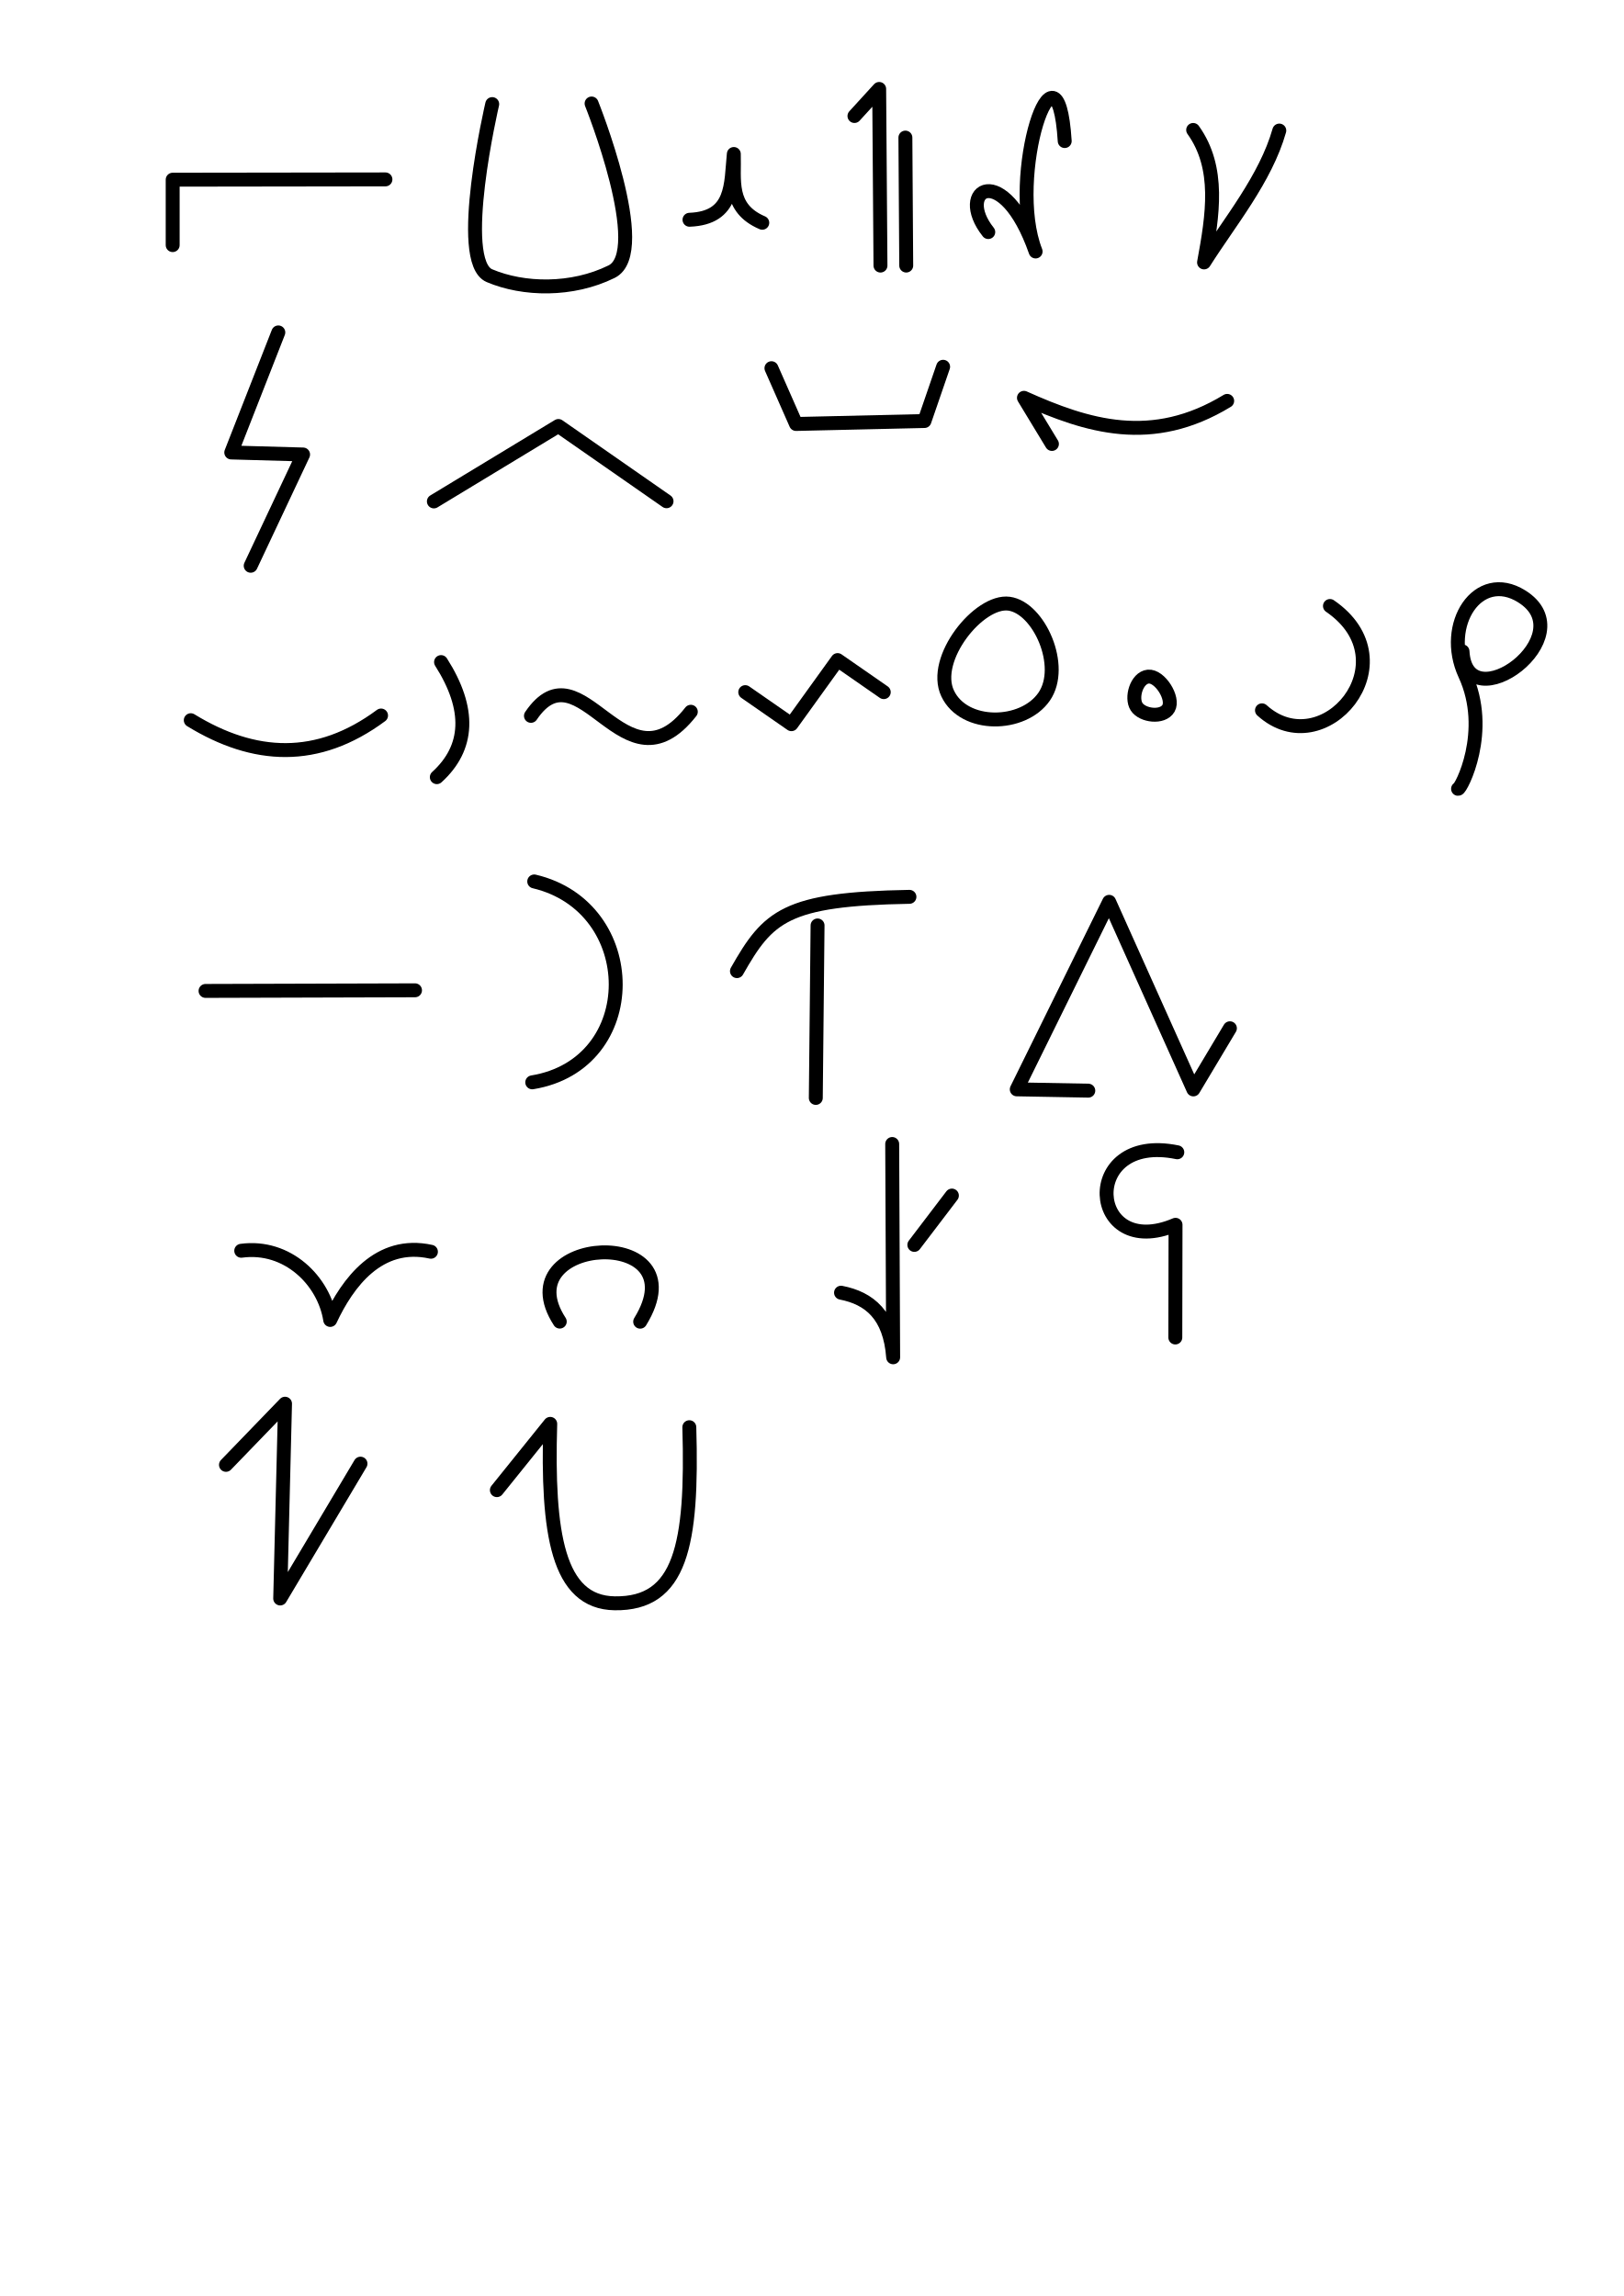
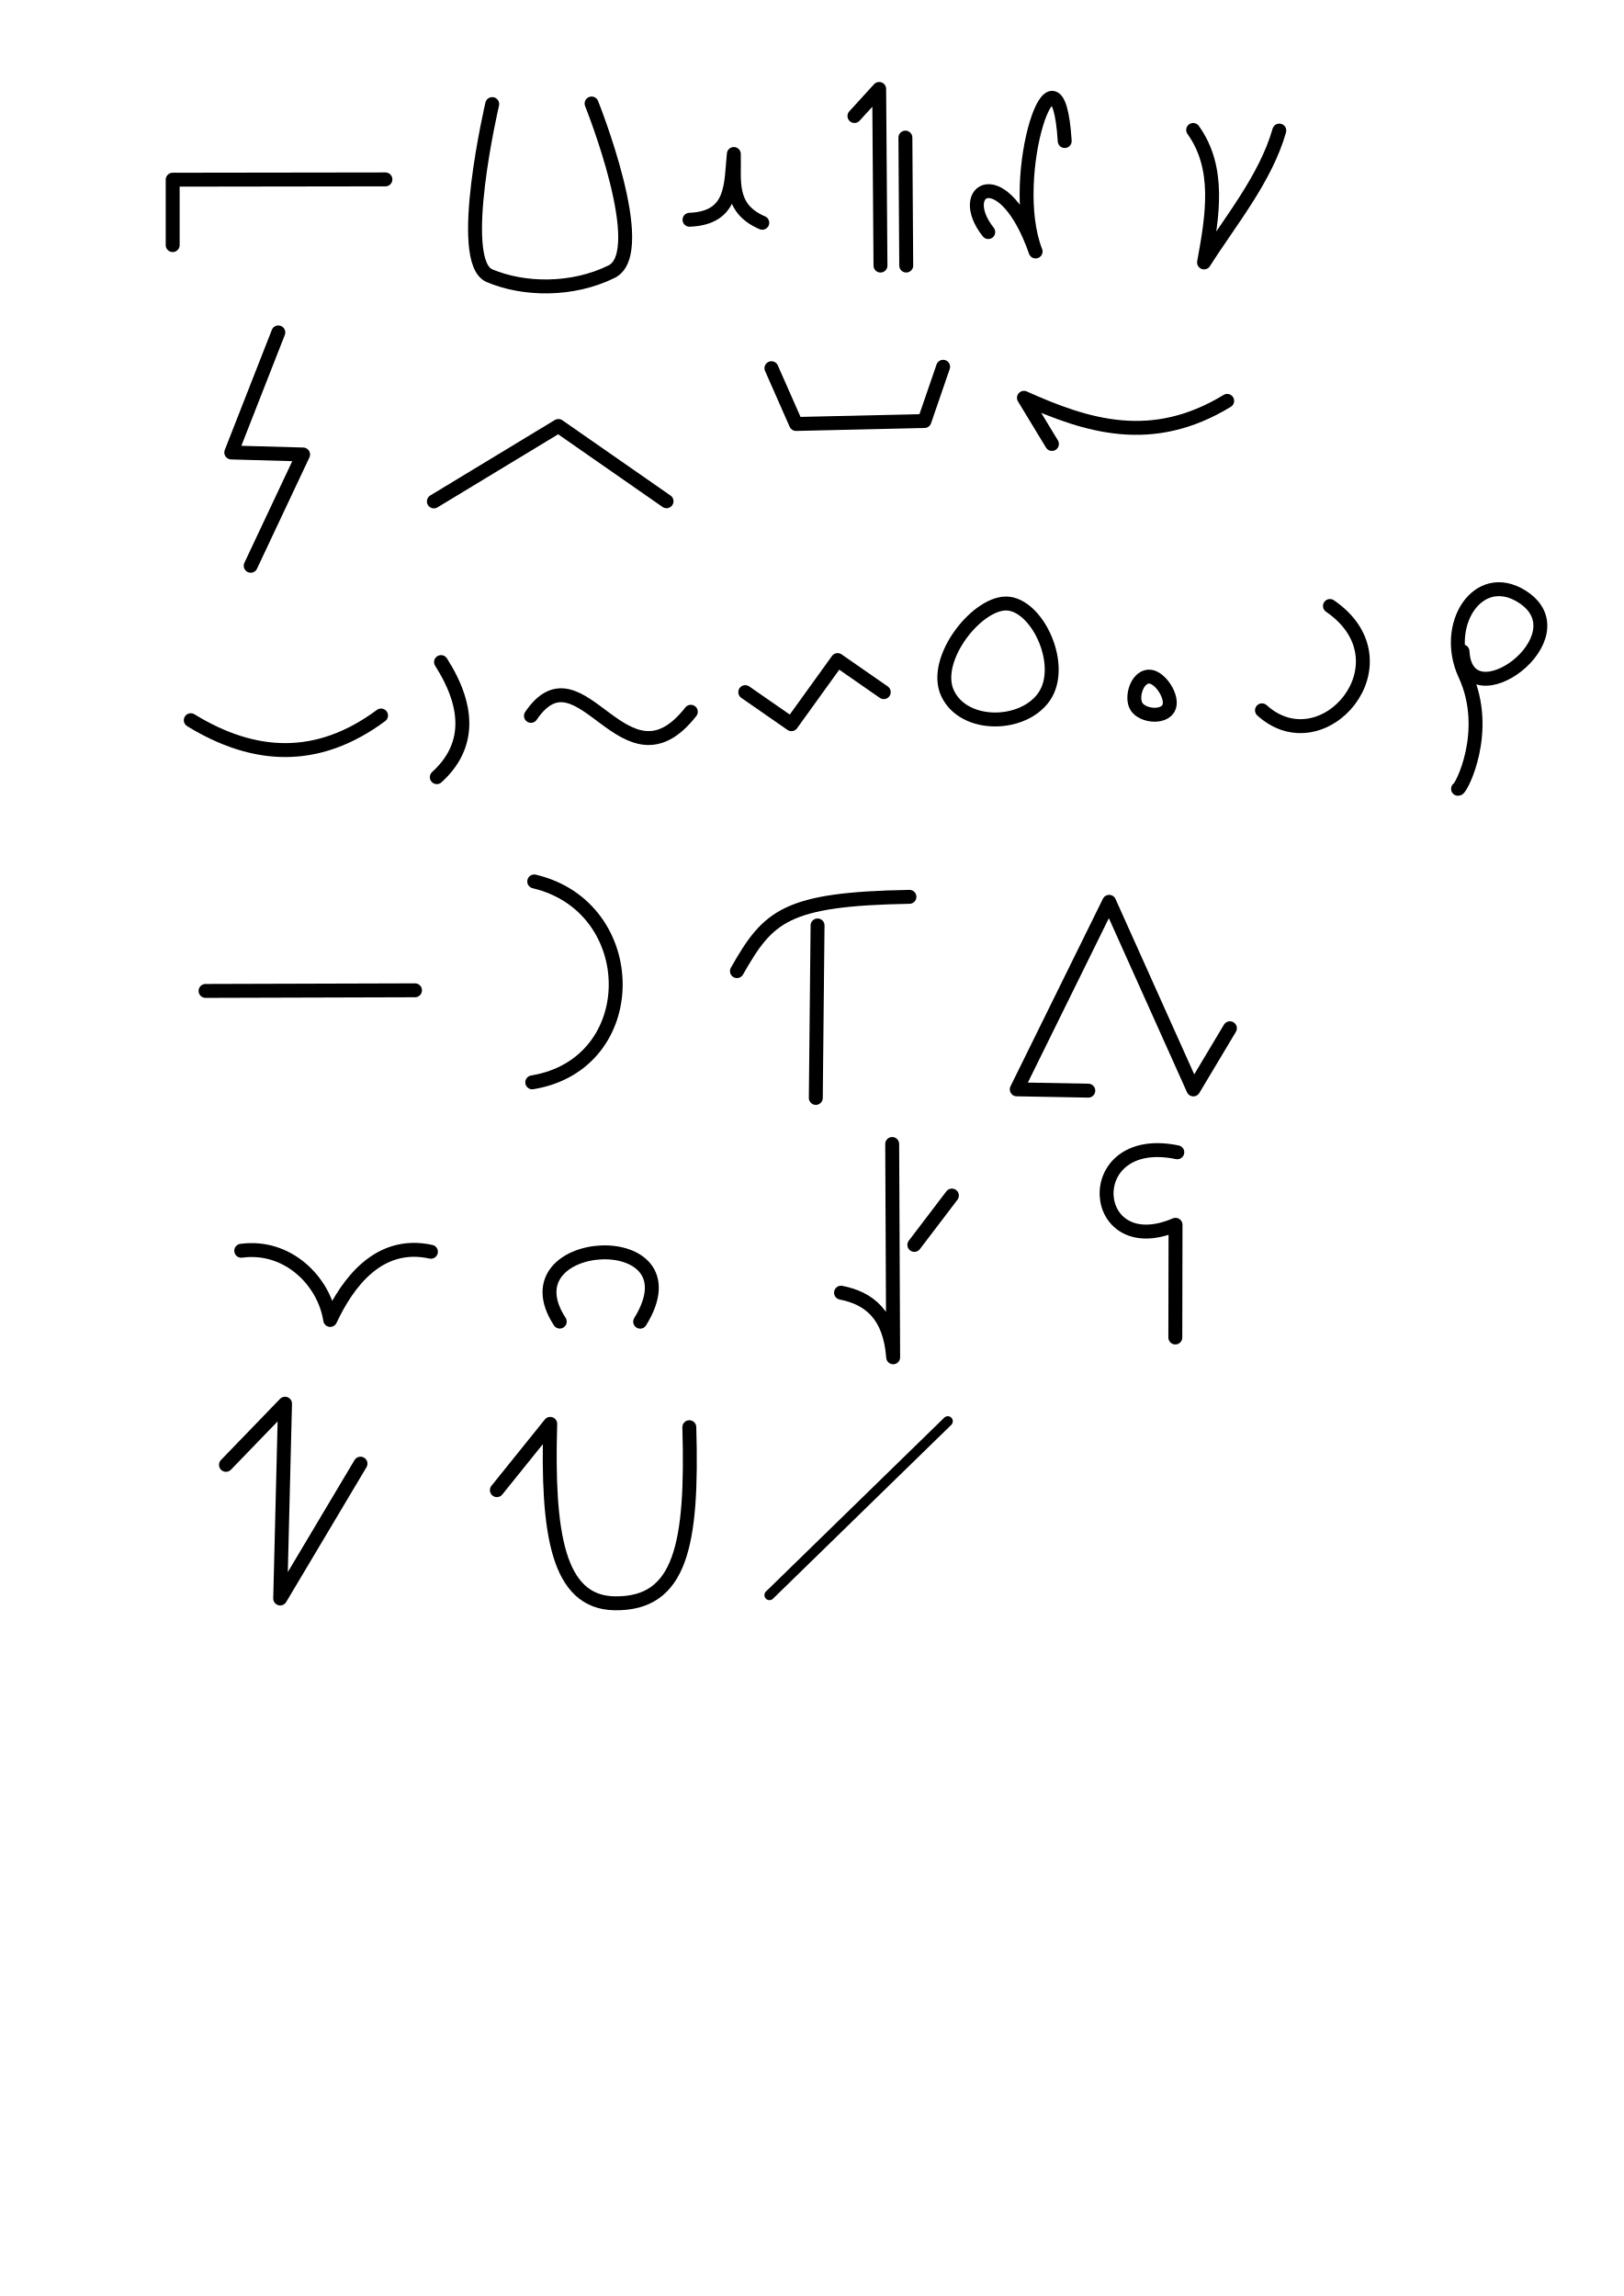
<svg xmlns="http://www.w3.org/2000/svg" width="210mm" height="297mm" viewBox="0 0 210 297" version="1.1" id="svg5">
  <defs id="defs2" />
  <g id="layer1">
    <path style="fill:none;stroke:#000000;stroke-width:1.801;stroke-linecap:round;stroke-linejoin:round;stroke-dasharray:none;paint-order:fill markers stroke;stop-color:#000000" d="m 63.66,13.465 c 0,0 -4.749,20.327 -0.361,22.194 4.388,1.867 10.679,2.012 15.802,-0.519 5.123,-2.531 -2.589,-21.751 -2.589,-21.751" id="path563" />
    <path style="fill:none;stroke:#000000;stroke-width:1.801;stroke-linecap:round;stroke-linejoin:round;stroke-dasharray:none;paint-order:fill markers stroke;stop-color:#000000" d="m 89.175,28.427 c 5.766,-0.222 5.337,-4.645 5.733,-8.507 0.122,3.328 -0.768,6.988 3.68,8.896" id="path1941" />
    <path style="fill:none;stroke:#000000;stroke-width:1.801;stroke-linecap:round;stroke-linejoin:round;stroke-dasharray:none;paint-order:fill markers stroke;stop-color:#000000" d="m 110.509,15.007 3.198,-3.502 0.168,22.848" id="path2669" />
    <path style="fill:none;stroke:#000000;stroke-width:1.801;stroke-linecap:round;stroke-linejoin:round;stroke-dasharray:none;paint-order:fill markers stroke;stop-color:#000000" d="m 117.098,17.798 0.108,16.553" id="path2671" />
    <path style="fill:none;stroke:#000000;stroke-width:1.801;stroke-linecap:round;stroke-linejoin:round;stroke-dasharray:none;paint-order:fill markers stroke;stop-color:#000000" d="m 127.816,30.018 c -4.369,-5.494 1.936,-9.434 6.124,2.512 -3.801,-9.696 2.807,-29.583 3.763,-14.283" id="path4125" />
    <path style="fill:none;stroke:#000000;stroke-width:1.801;stroke-linecap:round;stroke-linejoin:round;stroke-dasharray:none;paint-order:fill markers stroke;stop-color:#000000" d="M 22.333,31.705 V 23.244 L 49.849,23.206" id="path7041" />
    <path style="fill:none;stroke:#000000;stroke-width:1.801;stroke-linecap:round;stroke-linejoin:round;stroke-dasharray:none;paint-order:fill markers stroke;stop-color:#000000" d="m 154.316,16.81 c 3.52,4.912 2.537,11.005 1.409,17.135 3.295,-5.212 7.968,-10.834 9.732,-17.056" id="path7779" />
    <path style="fill:none;stroke:#000000;stroke-width:1.801;stroke-linecap:round;stroke-linejoin:round;stroke-dasharray:none;paint-order:fill markers stroke;stop-color:#000000" d="m 35.996,43 -6.086,15.531 9.29,0.26 -6.777,14.393" id="path9970" />
    <path style="fill:none;stroke:#000000;stroke-width:1.801;stroke-linecap:round;stroke-linejoin:round;stroke-dasharray:none;paint-order:fill markers stroke;stop-color:#000000" d="m 56.115,64.861 16.105,-9.757 13.986,9.735" id="path9972" />
    <path style="fill:none;stroke:#000000;stroke-width:1.801;stroke-linecap:round;stroke-linejoin:round;stroke-dasharray:none;paint-order:fill markers stroke;stop-color:#000000" d="m 99.774,47.628 3.179,7.215 16.611,-0.382 2.414,-7.017" id="path9987" />
    <path style="fill:none;stroke:#000000;stroke-width:1.801;stroke-linecap:round;stroke-linejoin:round;stroke-dasharray:none;paint-order:fill markers stroke;stop-color:#000000" d="m 136.05,57.428 -3.619,-5.967 c 8.195,3.677 16.554,6.323 26.285,0.396" id="path10729" />
    <path style="fill:none;stroke:#000000;stroke-width:1.801;stroke-linecap:round;stroke-linejoin:round;stroke-dasharray:none;paint-order:fill markers stroke;stop-color:#000000" d="m 24.673,93.162 c 8.203,5.032 16.407,5.476 24.61,-0.607" id="path11474" />
    <path style="fill:none;stroke:#000000;stroke-width:1.801;stroke-linecap:round;stroke-linejoin:round;stroke-dasharray:none;paint-order:fill markers stroke;stop-color:#000000" d="m 57.042,85.644 c 3.873,6.082 3.639,11.084 -0.547,14.886" id="path12949" />
    <path style="fill:none;stroke:#000000;stroke-width:1.801;stroke-linecap:round;stroke-linejoin:round;stroke-dasharray:none;paint-order:fill markers stroke;stop-color:#000000" d="m 68.669,92.6 c 6.476,-9.543 12.073,10.458 20.677,-0.53" id="path13711" />
    <path style="fill:none;stroke:#000000;stroke-width:1.801;stroke-linecap:round;stroke-linejoin:round;stroke-dasharray:none;paint-order:fill markers stroke;stop-color:#000000" d="m 189.153,84.261 c 0.517,9.26 15.875,-1.995 7.649,-7.122 -5.643,-3.516 -10.305,3.686 -7.326,10.126 3.382,7.311 -0.541,14.831 -0.9,14.776" id="path14457" />
    <path style="fill:none;stroke:#000000;stroke-width:1.801;stroke-linecap:round;stroke-linejoin:round;stroke-dasharray:none;paint-order:fill markers stroke;stop-color:#000000" d="m 130.505,78.091 c -3.873,-0.523 -10.066,7.129 -7.942,11.613 2.124,4.483 9.767,4.346 12.48,0.414 2.712,-3.932 -0.665,-11.504 -4.538,-12.027 z" id="path14478" />
    <path style="fill:none;stroke:#000000;stroke-width:1.801;stroke-linecap:round;stroke-linejoin:round;stroke-dasharray:none;paint-order:fill markers stroke;stop-color:#000000" d="m 148.497,87.523 c -1.5,0.154 -2.25,2.743 -1.493,3.902 0.757,1.159 3.371,1.497 4.122,0.199 0.751,-1.298 -1.128,-4.255 -2.629,-4.101 z" id="path14480" />
    <path style="fill:none;stroke:#000000;stroke-width:1.801;stroke-linecap:round;stroke-linejoin:round;stroke-dasharray:none;paint-order:fill markers stroke;stop-color:#000000" d="m 26.584,128.181 27.091,-0.08" id="path16682" />
    <path style="fill:none;stroke:#000000;stroke-width:1.801;stroke-linecap:round;stroke-linejoin:round;stroke-dasharray:none;paint-order:fill markers stroke;stop-color:#000000" d="m 69.094,114.02 c 14.008,3.299 14.18,23.631 -0.257,25.987" id="path17410" />
    <path style="fill:none;stroke:#000000;stroke-width:1.801;stroke-linecap:round;stroke-linejoin:round;stroke-dasharray:none;paint-order:fill markers stroke;stop-color:#000000" d="m 105.738,119.713 -0.227,22.309" id="path18161" />
    <path style="fill:none;stroke:#000000;stroke-width:1.801;stroke-linecap:round;stroke-linejoin:round;stroke-dasharray:none;paint-order:fill markers stroke;stop-color:#000000" d="m 95.313,125.62 c 4.047,-7.127 6.261,-9.329 22.308,-9.61" id="path18163" />
    <path style="fill:none;stroke:#000000;stroke-width:1.801;stroke-linecap:round;stroke-linejoin:round;stroke-dasharray:none;paint-order:fill markers stroke;stop-color:#000000" d="m 140.753,141.082 -9.251,-0.169 11.95,-24.257 10.89,24.265 4.727,-7.909" id="path19642" />
    <path style="fill:none;stroke:#000000;stroke-width:1.801;stroke-linecap:round;stroke-linejoin:round;stroke-dasharray:none;paint-order:fill markers stroke;stop-color:#000000" d="m 31.2,161.793 c 5.975,-0.808 10.714,3.876 11.508,8.948 2.243,-4.785 6.268,-10.309 13.026,-8.821" id="path20370" />
    <path style="fill:none;stroke:#000000;stroke-width:1.801;stroke-linecap:round;stroke-linejoin:round;stroke-dasharray:none;paint-order:fill markers stroke;stop-color:#000000" d="m 72.395,170.955 c -7.293,-11.206 18.223,-12.662 10.401,0.012" id="path22577" />
    <g id="g24065" transform="matrix(0.9006846,0,0,0.9006846,2.128529,1.053132)">
      <path style="fill:none;stroke:#000000;stroke-width:2;stroke-linecap:round;stroke-linejoin:round;stroke-dasharray:none;paint-order:fill markers stroke;stop-color:#000000" d="m 118.404,184.486 c 4.092,0.794 7.04,3.234 7.486,9.277 l -0.138,-30.632" id="path23333" />
      <path style="fill:none;stroke:#000000;stroke-width:2;stroke-linecap:round;stroke-linejoin:round;stroke-dasharray:none;paint-order:fill markers stroke;stop-color:#000000" d="m 128.931,177.622 5.393,-7.085" id="path23335" />
    </g>
    <path style="fill:none;stroke:#000000;stroke-width:1.801;stroke-linecap:round;stroke-linejoin:round;stroke-dasharray:none;paint-order:fill markers stroke;stop-color:#000000" d="m 152.265,149.053 c -12.751,-2.624 -11.551,14.217 -0.229,9.381 l -0.027,14.578" id="path24098" />
    <path style="fill:none;stroke:#000000;stroke-width:1.801;stroke-linecap:round;stroke-linejoin:round;stroke-dasharray:none;paint-order:fill markers stroke;stop-color:#000000" d="m 29.225,189.486 7.639,-7.909 -0.625,25.195 10.385,-17.44" id="path25584" />
    <path style="fill:none;stroke:#000000;stroke-width:1.801;stroke-linecap:round;stroke-linejoin:round;stroke-dasharray:none;paint-order:fill markers stroke;stop-color:#000000" d="m 64.263,192.758 6.901,-8.573 c -0.416,14.158 0.957,23.099 8.338,23.211 8.542,0.129 10.094,-7.523 9.651,-22.78" id="path25586" />
    <path style="fill:none;stroke:#000000;stroke-width:1.801;stroke-linecap:round;stroke-linejoin:round;stroke-dasharray:none;paint-order:fill markers stroke;stop-color:#000000" d="m 172.008,78.388 c 10.547,7.24 -0.865,20.674 -8.792,13.496" id="path27044" />
    <path style="fill:none;stroke:#000000;stroke-width:1.801;stroke-linecap:round;stroke-linejoin:round;stroke-dasharray:none;paint-order:fill markers stroke;stop-color:#000000" d="m 96.387,89.531 5.971,4.146 5.971,-8.292 5.971,4.146" id="path30055" />
+     <path style="fill:none;stroke:#000000;stroke-width:1.303;stroke-linecap:round;stroke-linejoin:round;paint-order:fill markers stroke;stop-color:#000000" d="M 99.517,206.337 122.58,183.846" id="path2192" />
  </g>
</svg>
